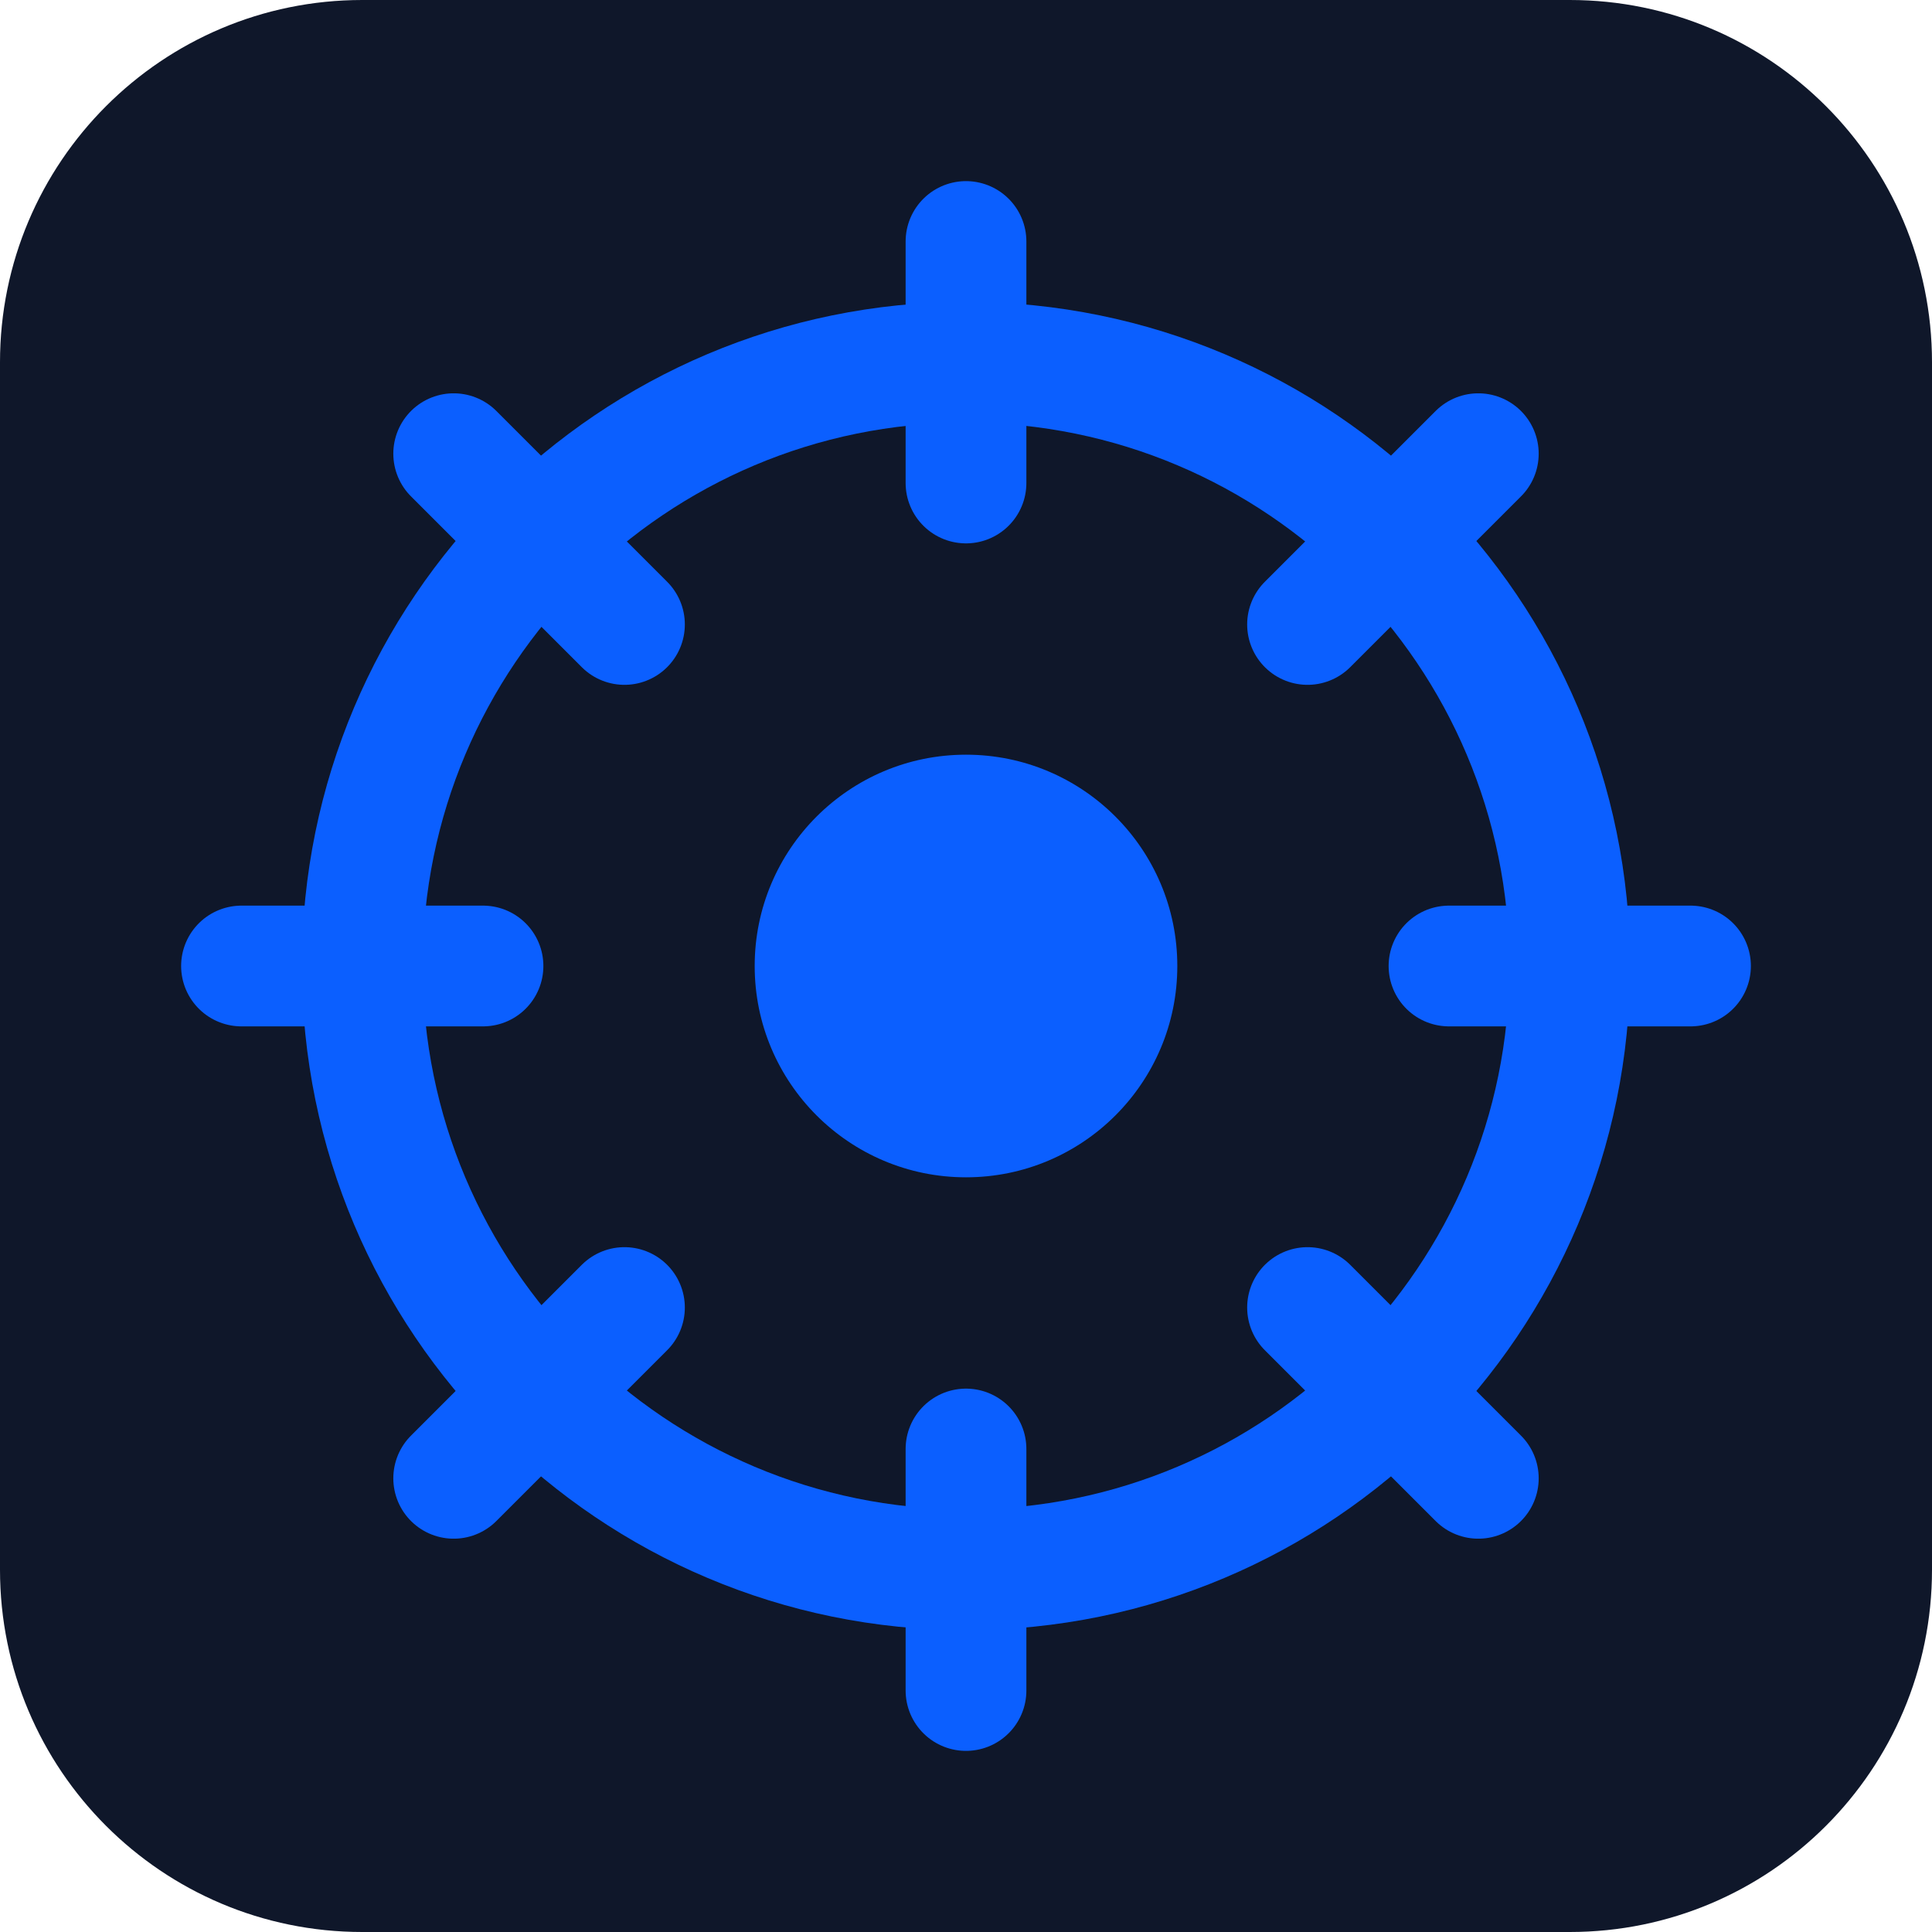
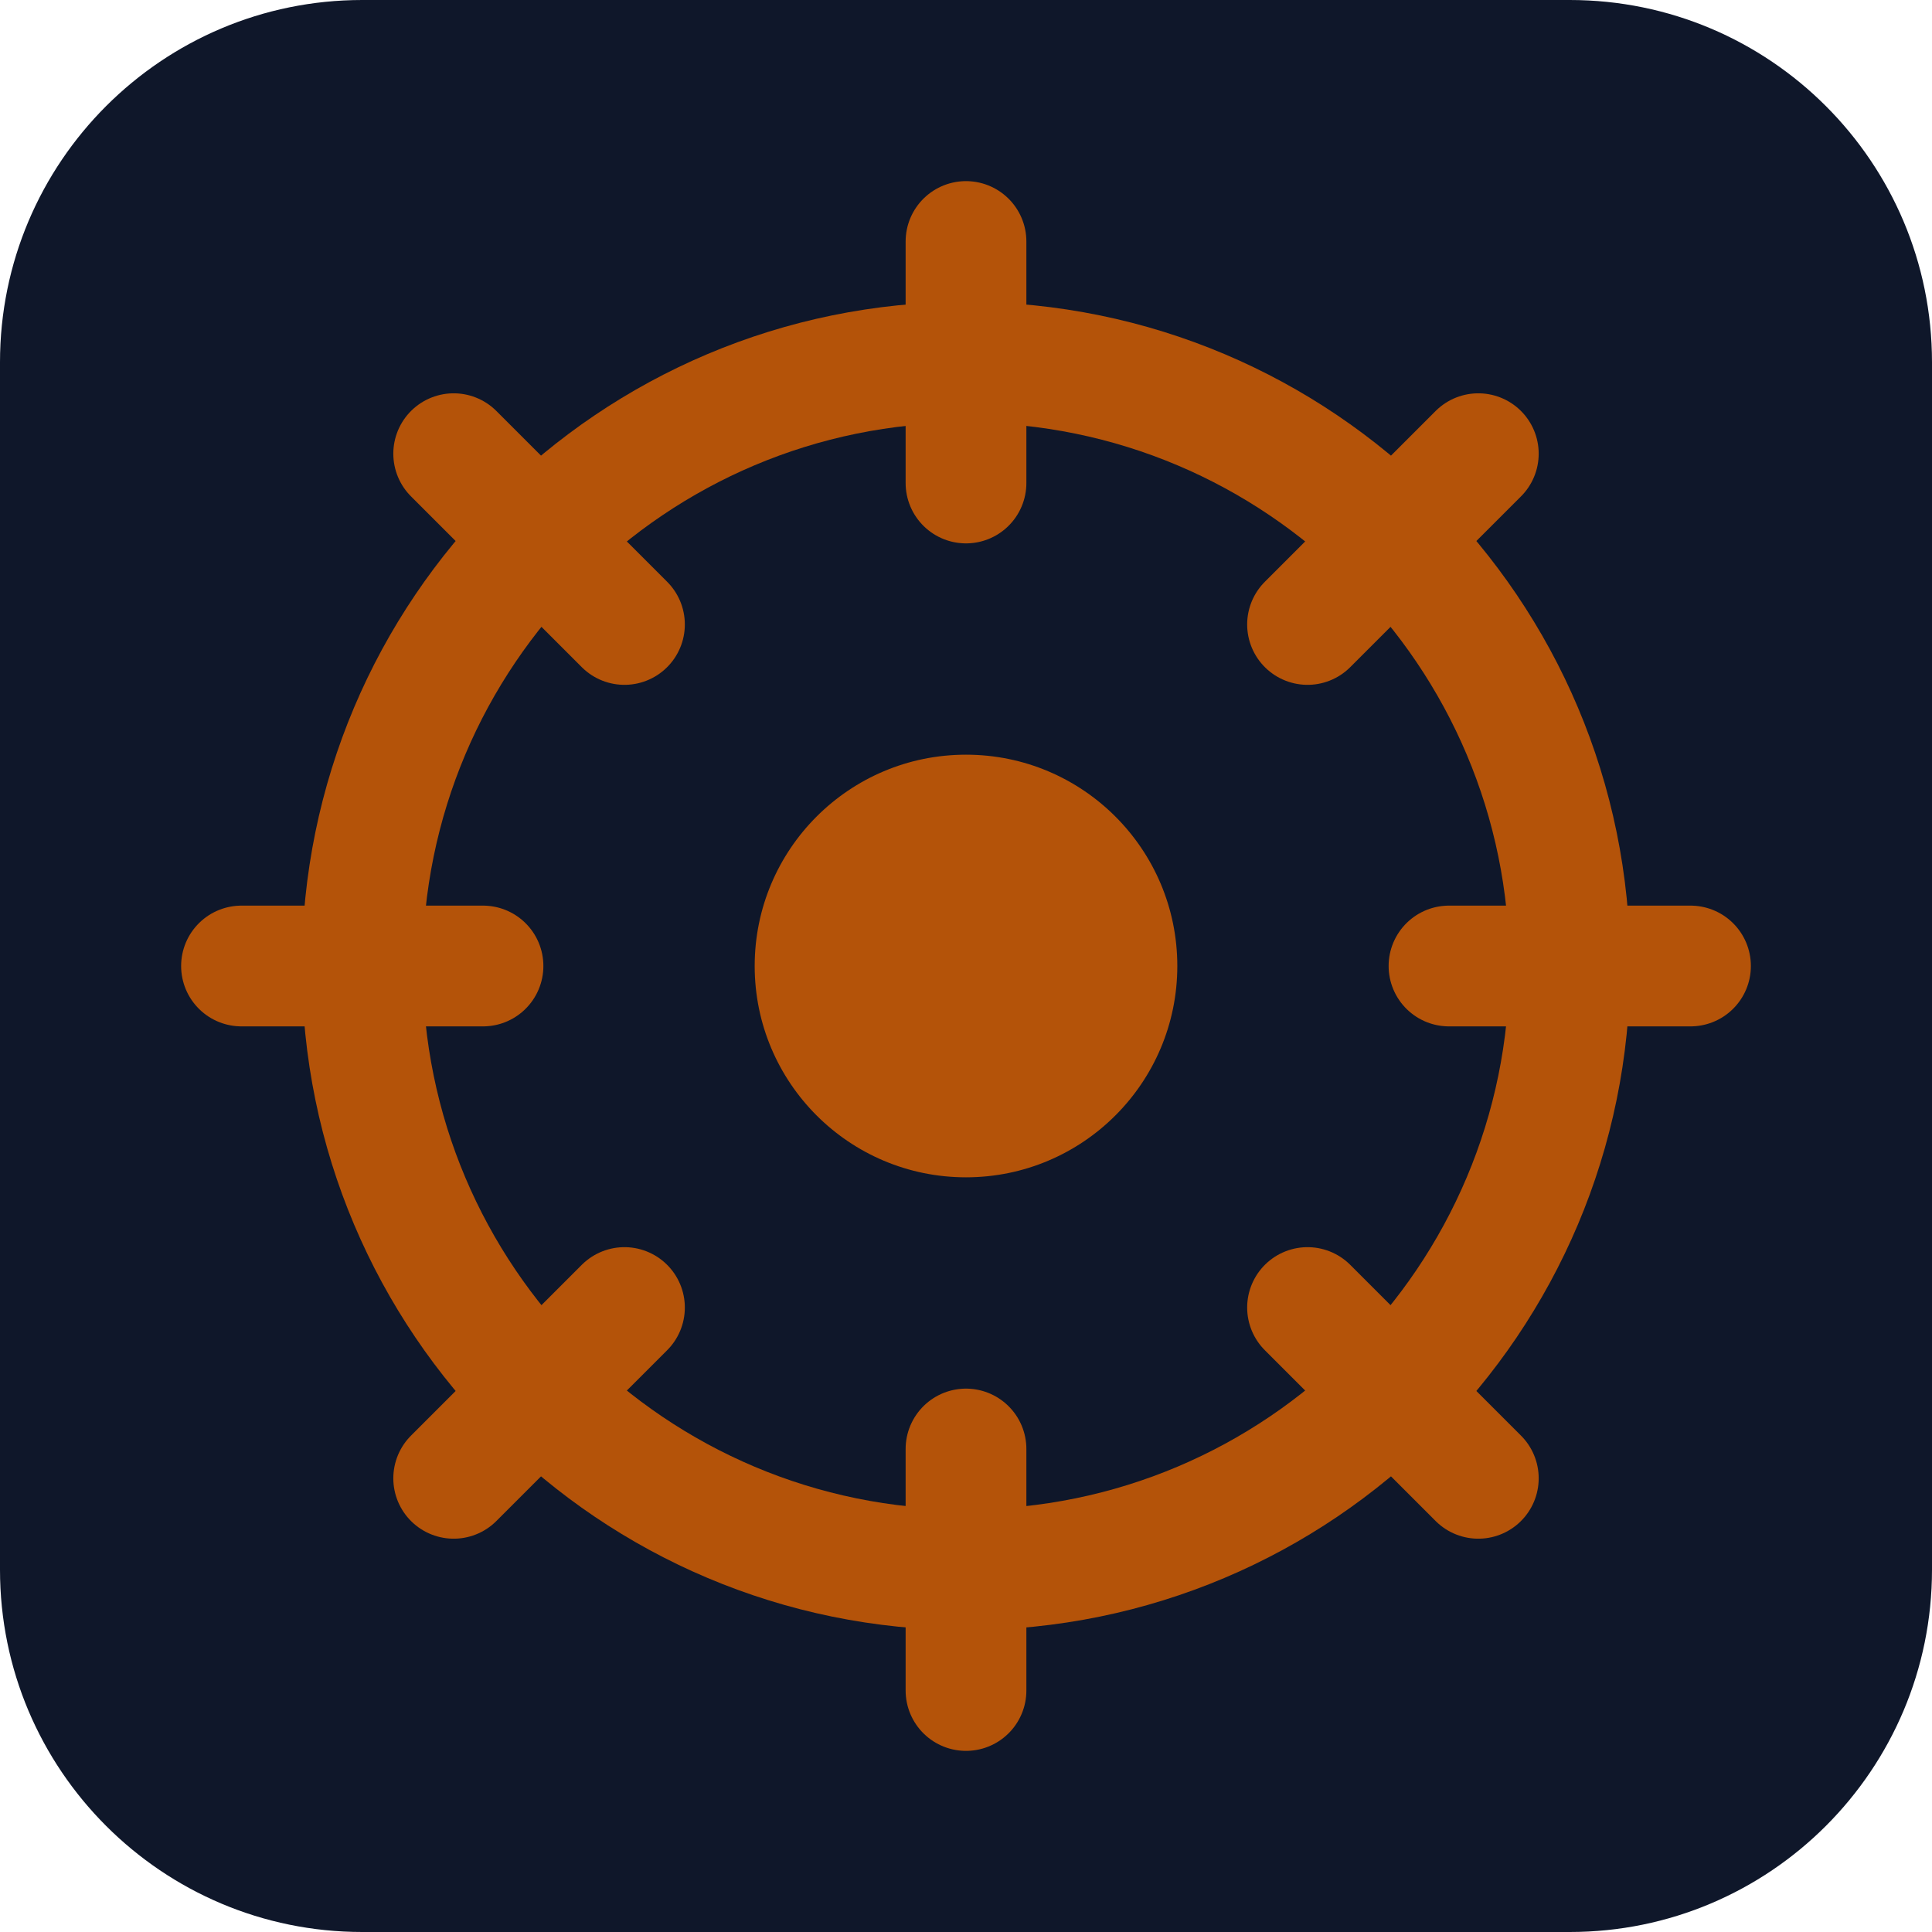
<svg xmlns="http://www.w3.org/2000/svg" viewBox="0 0 64 64" fill="none">
  <rect width="64" height="64" rx="12" fill="#0F172A" />
-   <circle cx="32" cy="32" r="20" stroke="#0B5FFF" stroke-width="4" />
-   <circle cx="32" cy="32" r="7" fill="#0B5FFF" />
-   <path d="M32 8V16M32 48V56M56 32H48M16 32H8M48.971 15.029L43.314 20.686M20.686 43.314L15.029 48.971M48.971 48.971L43.314 43.314M20.686 20.686L15.029 15.029" stroke="#0B5FFF" stroke-width="4" stroke-linecap="round" />
+   <circle cx="32" cy="32" r="20" stroke="#B45309" stroke-width="4" />
+   <circle cx="32" cy="32" r="7" fill="#B45309" />
+   <path d="M32 8V16M32 48V56M56 32H48M16 32H8M48.971 15.029L43.314 20.686M20.686 43.314L15.029 48.971M48.971 48.971L43.314 43.314M20.686 20.686L15.029 15.029" stroke="#B45309" stroke-width="4" stroke-linecap="round" />
</svg>
